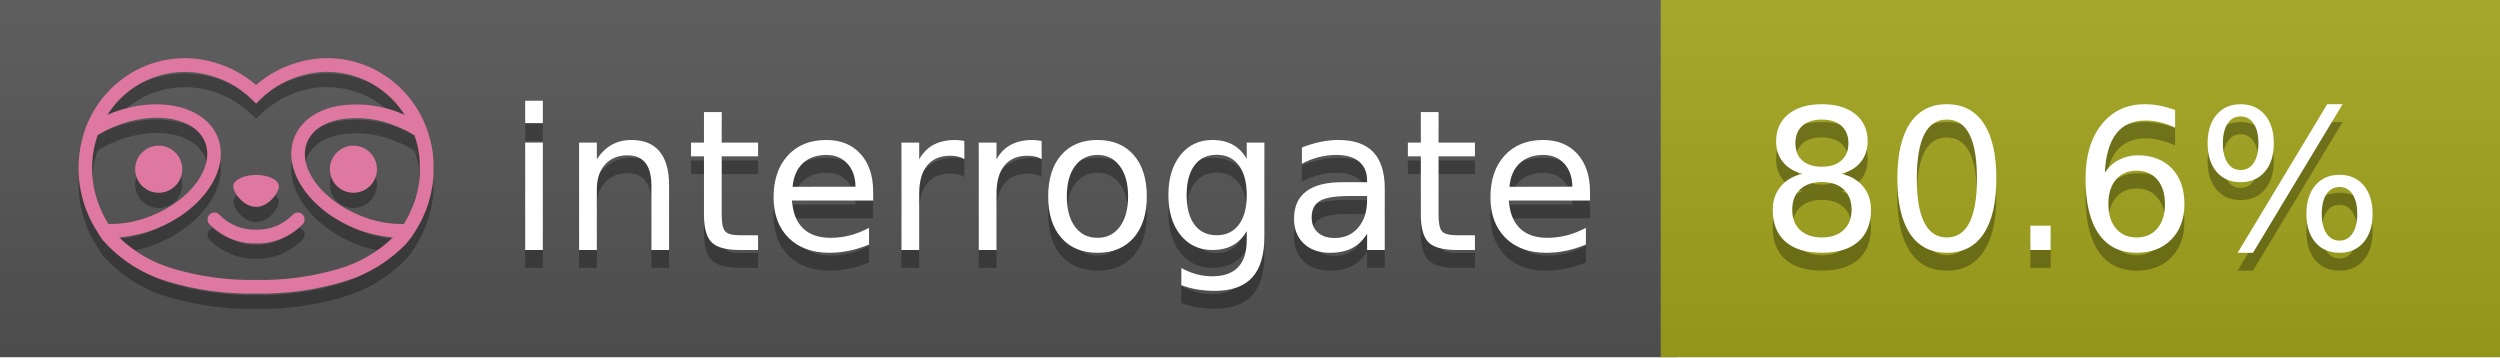
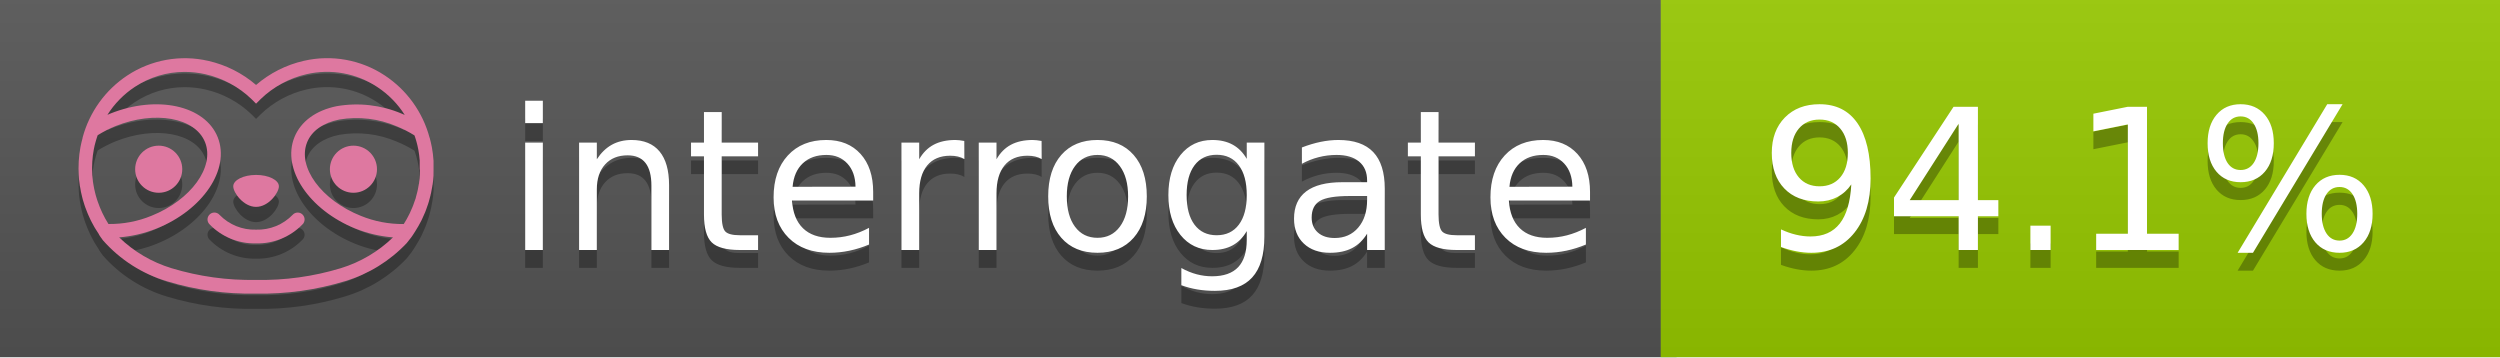
<svg xmlns="http://www.w3.org/2000/svg" width="140" height="20" viewBox="0 0 140 20" version="1.1" xml:space="preserve" style="fill-rule:evenodd;clip-rule:evenodd;stroke-linejoin:round;stroke-miterlimit:2;">
  <g transform="matrix(1,0,0,1,22,0)">
    <g id="backgrounds" transform="matrix(1.32789,0,0,1,-22.3892,0)">
      <rect x="0" y="0" width="71" height="20" style="fill:rgb(85,85,85);" />
    </g>
-     <rect x="71" y="0" width="47" height="20" data-interrogate="color" style="fill:#a4a61d" />
+     <rect x="71" y="0" width="47" height="20" data-interrogate="color" style="fill:#97CA00" />
    <g transform="matrix(1.19746,0,0,1,-22.3744,-4.85723e-16)">
      <rect x="0" y="0" width="118" height="20" style="fill:url(#_Linear1);" />
    </g>
  </g>
  <g fill="#fff" text-anchor="middle" font-family="DejaVu Sans,Verdana,Geneva,sans-serif" font-size="110">
    <text x="590" y="150" fill="#010101" fill-opacity=".3" transform="scale(.1)" textLength="610">interrogate</text>
    <text x="590" y="140" transform="scale(.1)" textLength="610">interrogate</text>
-     <text x="1160" y="150" fill="#010101" fill-opacity=".3" transform="scale(.1)" textLength="370" data-interrogate="result">80.6%</text>
-     <text x="1160" y="140" transform="scale(.1)" textLength="370" data-interrogate="result">80.6%</text>
+     <text x="1160" y="150" fill="#010101" fill-opacity=".3" transform="scale(.1)" textLength="370" data-interrogate="result">94.1%</text>
+     <text x="1160" y="140" transform="scale(.1)" textLength="370" data-interrogate="result">94.1%</text>
  </g>
  <g id="logo-shadow" transform="matrix(0.854876,0,0,0.854876,-6.73514,1.732)">
    <g transform="matrix(0.299012,0,0,0.299012,9.70229,-6.68582)">
      <path d="M50,64.25C52.76,64.25 55,61.13 55,59.75C55,58.37 52.76,57.25 50,57.25C47.24,57.25 45,58.37 45,59.75C45,61.13 47.24,64.25 50,64.25Z" style="fill:rgb(1,1,1);fill-opacity:0.3;fill-rule:nonzero;" />
    </g>
    <g transform="matrix(0.299012,0,0,0.299012,9.70229,-6.68582)">
      <path d="M88,49.05C86.506,43.475 83.018,38.638 78.2,35.46C72.969,32.002 66.539,30.844 60.43,32.26C56.576,33.145 52.995,34.958 50,37.54C46.998,34.958 43.411,33.149 39.55,32.27C33.441,30.853 27.011,32.011 21.78,35.47C16.97,38.652 13.489,43.489 12,49.06L12,49.13C11.82,49.79 11.66,50.46 11.53,51.13C11.146,53.207 11.021,55.323 11.16,57.43C11.16,58.03 11.26,58.63 11.34,59.23C11.34,59.51 11.43,59.79 11.48,60.07C11.53,60.35 11.58,60.68 11.64,60.98C11.7,61.28 11.8,61.69 11.89,62.05C11.98,62.41 11.99,62.47 12.05,62.68C12.16,63.07 12.28,63.46 12.41,63.84L12.58,64.34C12.72,64.74 12.88,65.14 13.04,65.53L13.23,65.98C13.403,66.373 13.583,66.767 13.77,67.16L13.99,67.59C14.19,67.97 14.39,68.35 14.61,68.73L14.87,69.15C15.1,69.52 15.33,69.89 15.58,70.26L15.58,70.32L15.99,70.93C16.14,71.14 16.29,71.36 16.45,71.57C20.206,75.83 25.086,78.95 30.53,80.57C36.839,82.48 43.41,83.385 50,83.25C56.599,83.374 63.177,82.456 69.49,80.53C74.644,78.978 79.303,76.102 83,72.19C83.34,71.78 83.65,71.35 84,70.92L84.18,70.66L84.33,70.44L84.41,70.32C84.55,70.12 84.67,69.9 84.81,69.7C85.07,69.3 85.32,68.89 85.55,68.48C85.78,68.07 86.02,67.65 86.23,67.22C86.31,67.05 86.39,66.88 86.47,66.7C86.67,66.28 86.85,65.87 87.03,65.44L87.23,64.92C87.397,64.487 87.55,64.05 87.69,63.61L87.85,63.09C87.98,62.64 88.1,62.19 88.21,61.74C88.21,61.57 88.3,61.39 88.33,61.22C88.43,60.75 88.52,60.22 88.6,59.79C88.6,59.64 88.66,59.49 88.68,59.33C88.77,58.71 88.84,58.08 88.88,57.45L88.88,54.17C88.817,53.164 88.693,52.162 88.51,51.17C88.38,50.5 88.23,49.84 88.05,49.17L88,49.05ZM85.89,56.44L85.89,57.23C85.89,57.78 85.79,58.32 85.72,58.86C85.72,59.01 85.72,59.15 85.65,59.3C85.59,59.7 85.51,60.11 85.43,60.51L85.32,60.99C85.23,61.38 85.12,61.77 85.01,62.16C85.01,62.31 84.93,62.46 84.88,62.6C84.74,63.04 84.59,63.47 84.42,63.9L84.27,64.28C84.1,64.71 83.91,65.14 83.71,65.56C83.51,65.98 83.43,66.12 83.28,66.4L83.01,66.91C82.83,67.223 82.643,67.537 82.45,67.85L82.35,68.01C79.121,68.047 75.918,67.434 72.93,66.21C64.27,62.74 59,55.52 61.18,50.11C62.18,47.6 64.7,45.82 68.26,45.11C72.489,44.395 76.835,44.908 80.78,46.59C82.141,47.144 83.453,47.813 84.7,48.59C84.76,48.76 84.82,48.93 84.88,49.1C84.94,49.27 85.05,49.63 85.12,49.9C85.28,50.5 85.44,51.1 85.55,51.73C85.691,52.507 85.792,53.292 85.85,54.08L85.85,55.89C85.85,56.12 85.91,56.25 85.91,56.45L85.89,56.44ZM17.66,68C16.668,66.435 15.869,64.756 15.28,63L15.17,62.68C15.06,62.35 14.96,62.01 14.87,61.68C14.823,61.493 14.777,61.31 14.73,61.13C14.66,60.84 14.59,60.55 14.53,60.27C14.47,59.99 14.43,59.72 14.38,59.44C14.33,59.16 14.3,59 14.27,58.78C14.2,58.27 14.15,57.78 14.11,57.23L14.11,57.03C14.008,55.236 14.122,53.437 14.45,51.67C14.56,51.06 14.71,50.46 14.88,49.87C14.96,49.59 15.04,49.32 15.13,49.05C15.22,48.78 15.24,48.72 15.3,48.55C16.548,47.774 17.859,47.105 19.22,46.55C27.86,43.09 36.65,44.67 38.82,50.08C40.99,55.49 35.73,62.74 27.09,66.2C24.101,67.431 20.893,68.043 17.66,68ZM68.57,77.68C62.554,79.508 56.287,80.376 50,80.25C43.737,80.37 37.495,79.506 31.5,77.69C27.185,76.38 23.243,74.062 20,70.93C22.815,70.706 25.58,70.055 28.2,69C38.37,64.92 44.39,56 41.6,49C38.81,42 28.27,39.72 18.1,43.8L17.43,44.09C18.973,41.648 21.019,39.561 23.43,37.97C26.671,35.824 30.473,34.68 34.36,34.68C35.884,34.681 37.404,34.852 38.89,35.19C42.694,36.049 46.191,37.935 49,40.64L50,41.64L51,40.64C53.797,37.937 57.279,36.049 61.07,35.18C66.402,33.947 72.014,34.968 76.57,38C78.98,39.588 81.026,41.671 82.57,44.11L81.9,43.82C77.409,41.921 72.464,41.355 67.66,42.19C63.08,43.12 59.79,45.54 58.39,49.02C55.6,55.97 61.62,64.94 71.79,69.02C74.414,70.07 77.182,70.714 80,70.93C76.776,74.05 72.859,76.363 68.57,77.68Z" style="fill:rgb(1,1,1);fill-opacity:0.3;fill-rule:nonzero;" />
    </g>
    <g transform="matrix(0.299012,0,0,0.299012,9.70229,-6.68582)">
      <circle cx="71.33" cy="56" r="5.16" style="fill:rgb(1,1,1);fill-opacity:0.3;" />
    </g>
    <g transform="matrix(0.299012,0,0,0.299012,9.70229,-6.68582)">
      <circle cx="28.67" cy="56" r="5.16" style="fill:rgb(1,1,1);fill-opacity:0.3;" />
    </g>
    <g transform="matrix(0.299012,0,0,0.299012,9.70229,-6.68582)">
      <path d="M58,66C55.912,68.161 53.003,69.339 50,69.24C46.997,69.339 44.088,68.161 42,66C41.714,65.677 41.302,65.491 40.87,65.491C40.042,65.491 39.361,66.172 39.361,67C39.361,67.368 39.496,67.724 39.74,68C42.403,70.804 46.134,72.35 50,72.25C53.862,72.347 57.59,70.802 60.25,68C60.495,67.725 60.63,67.369 60.63,67C60.63,66.174 59.951,65.495 59.125,65.495C58.695,65.495 58.285,65.679 58,66Z" style="fill:rgb(1,1,1);fill-opacity:0.3;fill-rule:nonzero;" />
    </g>
  </g>
  <g id="logo-pink" transform="matrix(0.854876,0,0,0.854876,-6.73514,0.877124)">
    <g transform="matrix(0.299012,0,0,0.299012,9.70229,-6.68582)">
      <path d="M50,64.25C52.76,64.25 55,61.13 55,59.75C55,58.37 52.76,57.25 50,57.25C47.24,57.25 45,58.37 45,59.75C45,61.13 47.24,64.25 50,64.25Z" style="fill:rgb(222,120,160);fill-rule:nonzero;" />
    </g>
    <g transform="matrix(0.299012,0,0,0.299012,9.70229,-6.68582)">
      <path d="M88,49.05C86.506,43.475 83.018,38.638 78.2,35.46C72.969,32.002 66.539,30.844 60.43,32.26C56.576,33.145 52.995,34.958 50,37.54C46.998,34.958 43.411,33.149 39.55,32.27C33.441,30.853 27.011,32.011 21.78,35.47C16.97,38.652 13.489,43.489 12,49.06L12,49.13C11.82,49.79 11.66,50.46 11.53,51.13C11.146,53.207 11.021,55.323 11.16,57.43C11.16,58.03 11.26,58.63 11.34,59.23C11.34,59.51 11.43,59.79 11.48,60.07C11.53,60.35 11.58,60.68 11.64,60.98C11.7,61.28 11.8,61.69 11.89,62.05C11.98,62.41 11.99,62.47 12.05,62.68C12.16,63.07 12.28,63.46 12.41,63.84L12.58,64.34C12.72,64.74 12.88,65.14 13.04,65.53L13.23,65.98C13.403,66.373 13.583,66.767 13.77,67.16L13.99,67.59C14.19,67.97 14.39,68.35 14.61,68.73L14.87,69.15C15.1,69.52 15.33,69.89 15.58,70.26L15.58,70.32L15.99,70.93C16.14,71.14 16.29,71.36 16.45,71.57C20.206,75.83 25.086,78.95 30.53,80.57C36.839,82.48 43.41,83.385 50,83.25C56.599,83.374 63.177,82.456 69.49,80.53C74.644,78.978 79.303,76.102 83,72.19C83.34,71.78 83.65,71.35 84,70.92L84.18,70.66L84.33,70.44L84.41,70.32C84.55,70.12 84.67,69.9 84.81,69.7C85.07,69.3 85.32,68.89 85.55,68.48C85.78,68.07 86.02,67.65 86.23,67.22C86.31,67.05 86.39,66.88 86.47,66.7C86.67,66.28 86.85,65.87 87.03,65.44L87.23,64.92C87.397,64.487 87.55,64.05 87.69,63.61L87.85,63.09C87.98,62.64 88.1,62.19 88.21,61.74C88.21,61.57 88.3,61.39 88.33,61.22C88.43,60.75 88.52,60.22 88.6,59.79C88.6,59.64 88.66,59.49 88.68,59.33C88.77,58.71 88.84,58.08 88.88,57.45L88.88,54.17C88.817,53.164 88.693,52.162 88.51,51.17C88.38,50.5 88.23,49.84 88.05,49.17L88,49.05ZM85.89,56.44L85.89,57.23C85.89,57.78 85.79,58.32 85.72,58.86C85.72,59.01 85.72,59.15 85.65,59.3C85.59,59.7 85.51,60.11 85.43,60.51L85.32,60.99C85.23,61.38 85.12,61.77 85.01,62.16C85.01,62.31 84.93,62.46 84.88,62.6C84.74,63.04 84.59,63.47 84.42,63.9L84.27,64.28C84.1,64.71 83.91,65.14 83.71,65.56C83.51,65.98 83.43,66.12 83.28,66.4L83.01,66.91C82.83,67.223 82.643,67.537 82.45,67.85L82.35,68.01C79.121,68.047 75.918,67.434 72.93,66.21C64.27,62.74 59,55.52 61.18,50.11C62.18,47.6 64.7,45.82 68.26,45.11C72.489,44.395 76.835,44.908 80.78,46.59C82.141,47.144 83.453,47.813 84.7,48.59C84.76,48.76 84.82,48.93 84.88,49.1C84.94,49.27 85.05,49.63 85.12,49.9C85.28,50.5 85.44,51.1 85.55,51.73C85.691,52.507 85.792,53.292 85.85,54.08L85.85,55.89C85.85,56.12 85.91,56.25 85.91,56.45L85.89,56.44ZM17.66,68C16.668,66.435 15.869,64.756 15.28,63L15.17,62.68C15.06,62.35 14.96,62.01 14.87,61.68C14.823,61.493 14.777,61.31 14.73,61.13C14.66,60.84 14.59,60.55 14.53,60.27C14.47,59.99 14.43,59.72 14.38,59.44C14.33,59.16 14.3,59 14.27,58.78C14.2,58.27 14.15,57.78 14.11,57.23L14.11,57.03C14.008,55.236 14.122,53.437 14.45,51.67C14.56,51.06 14.71,50.46 14.88,49.87C14.96,49.59 15.04,49.32 15.13,49.05C15.22,48.78 15.24,48.72 15.3,48.55C16.548,47.774 17.859,47.105 19.22,46.55C27.86,43.09 36.65,44.67 38.82,50.08C40.99,55.49 35.73,62.74 27.09,66.2C24.101,67.431 20.893,68.043 17.66,68ZM68.57,77.68C62.554,79.508 56.287,80.376 50,80.25C43.737,80.37 37.495,79.506 31.5,77.69C27.185,76.38 23.243,74.062 20,70.93C22.815,70.706 25.58,70.055 28.2,69C38.37,64.92 44.39,56 41.6,49C38.81,42 28.27,39.72 18.1,43.8L17.43,44.09C18.973,41.648 21.019,39.561 23.43,37.97C26.671,35.824 30.473,34.68 34.36,34.68C35.884,34.681 37.404,34.852 38.89,35.19C42.694,36.049 46.191,37.935 49,40.64L50,41.64L51,40.64C53.797,37.937 57.279,36.049 61.07,35.18C66.402,33.947 72.014,34.968 76.57,38C78.98,39.588 81.026,41.671 82.57,44.11L81.9,43.82C77.409,41.921 72.464,41.355 67.66,42.19C63.08,43.12 59.79,45.54 58.39,49.02C55.6,55.97 61.62,64.94 71.79,69.02C74.414,70.07 77.182,70.714 80,70.93C76.776,74.05 72.859,76.363 68.57,77.68Z" style="fill:rgb(222,120,160);fill-rule:nonzero;" />
    </g>
    <g transform="matrix(0.299012,0,0,0.299012,9.70229,-6.68582)">
      <circle cx="71.33" cy="56" r="5.16" style="fill:rgb(222,120,160);" />
    </g>
    <g transform="matrix(0.299012,0,0,0.299012,9.70229,-6.68582)">
      <circle cx="28.67" cy="56" r="5.16" style="fill:rgb(222,120,160);" />
    </g>
    <g transform="matrix(0.299012,0,0,0.299012,9.70229,-6.68582)">
      <path d="M58,66C55.912,68.161 53.003,69.339 50,69.24C46.997,69.339 44.088,68.161 42,66C41.714,65.677 41.302,65.491 40.87,65.491C40.042,65.491 39.361,66.172 39.361,67C39.361,67.368 39.496,67.724 39.74,68C42.403,70.804 46.134,72.35 50,72.25C53.862,72.347 57.59,70.802 60.25,68C60.495,67.725 60.63,67.369 60.63,67C60.63,66.174 59.951,65.495 59.125,65.495C58.695,65.495 58.285,65.679 58,66Z" style="fill:rgb(222,120,160);fill-rule:nonzero;" />
    </g>
  </g>
  <defs>
    <linearGradient id="_Linear1" x1="0" y1="0" x2="1" y2="0" gradientUnits="userSpaceOnUse" gradientTransform="matrix(1.22465e-15,20,-20,1.22465e-15,0,0)">
      <stop offset="0" style="stop-color:rgb(187,187,187);stop-opacity:0.1" />
      <stop offset="1" style="stop-color:black;stop-opacity:0.1" />
    </linearGradient>
  </defs>
</svg>
